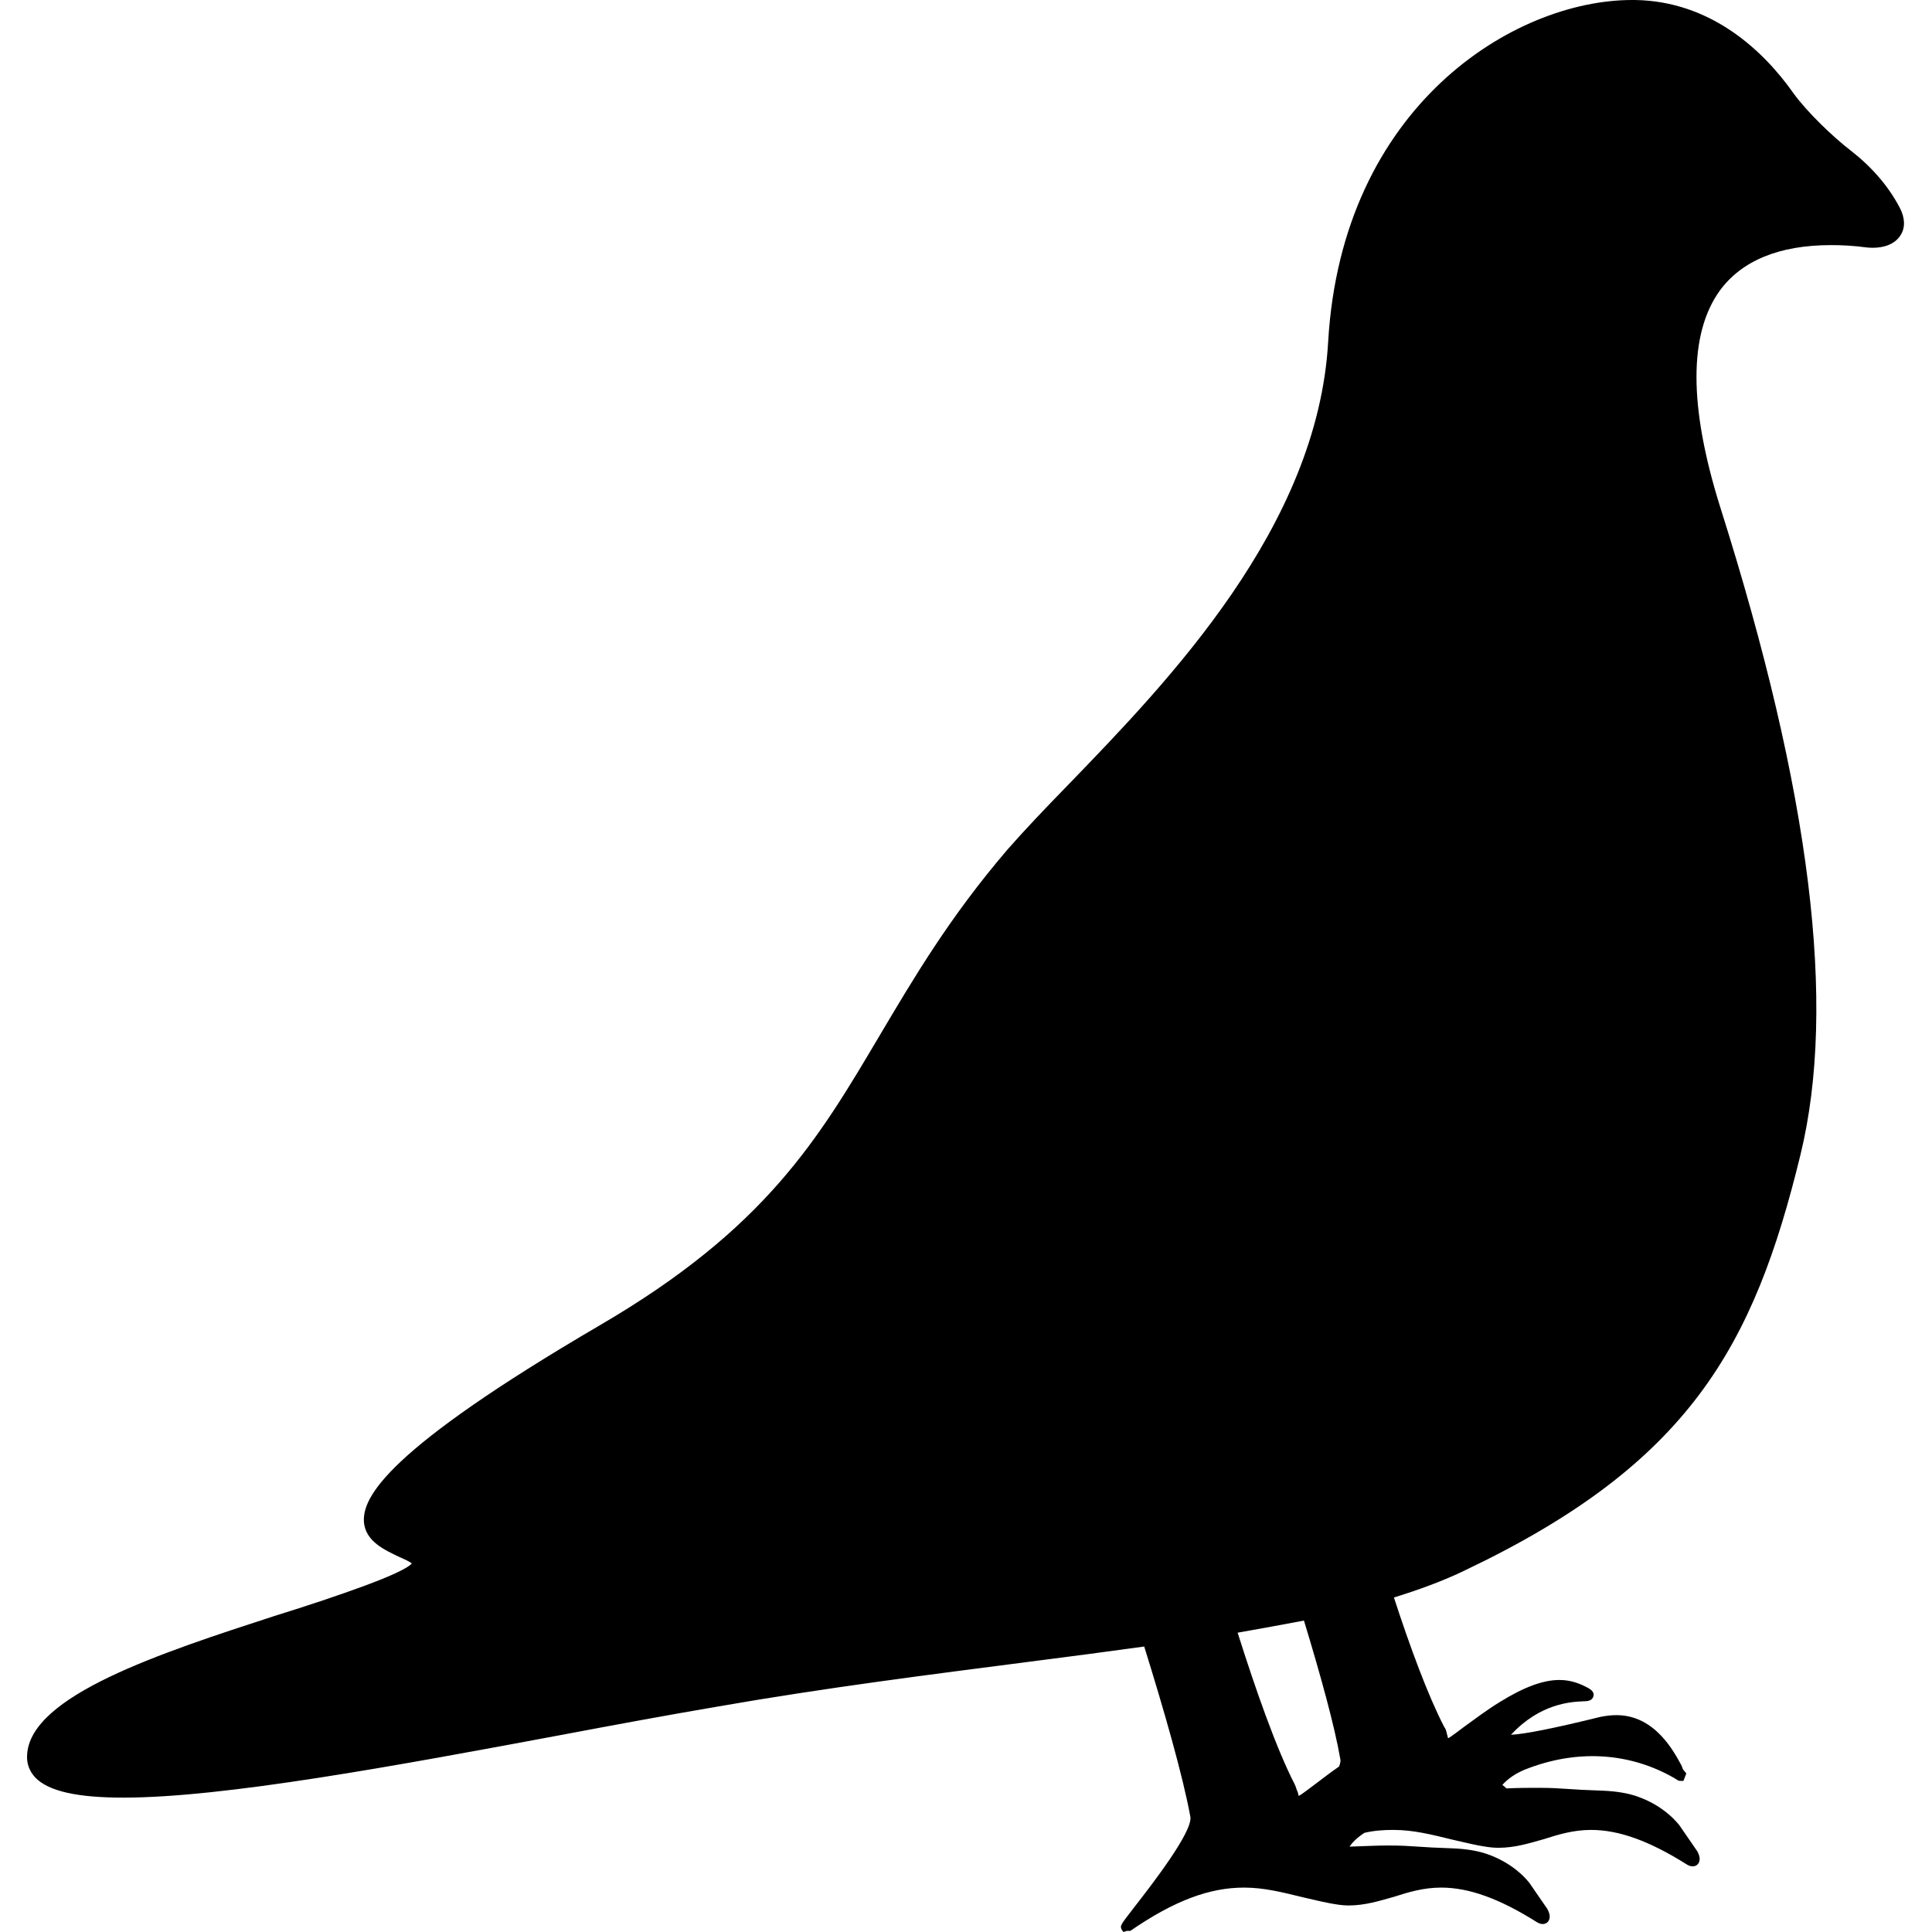
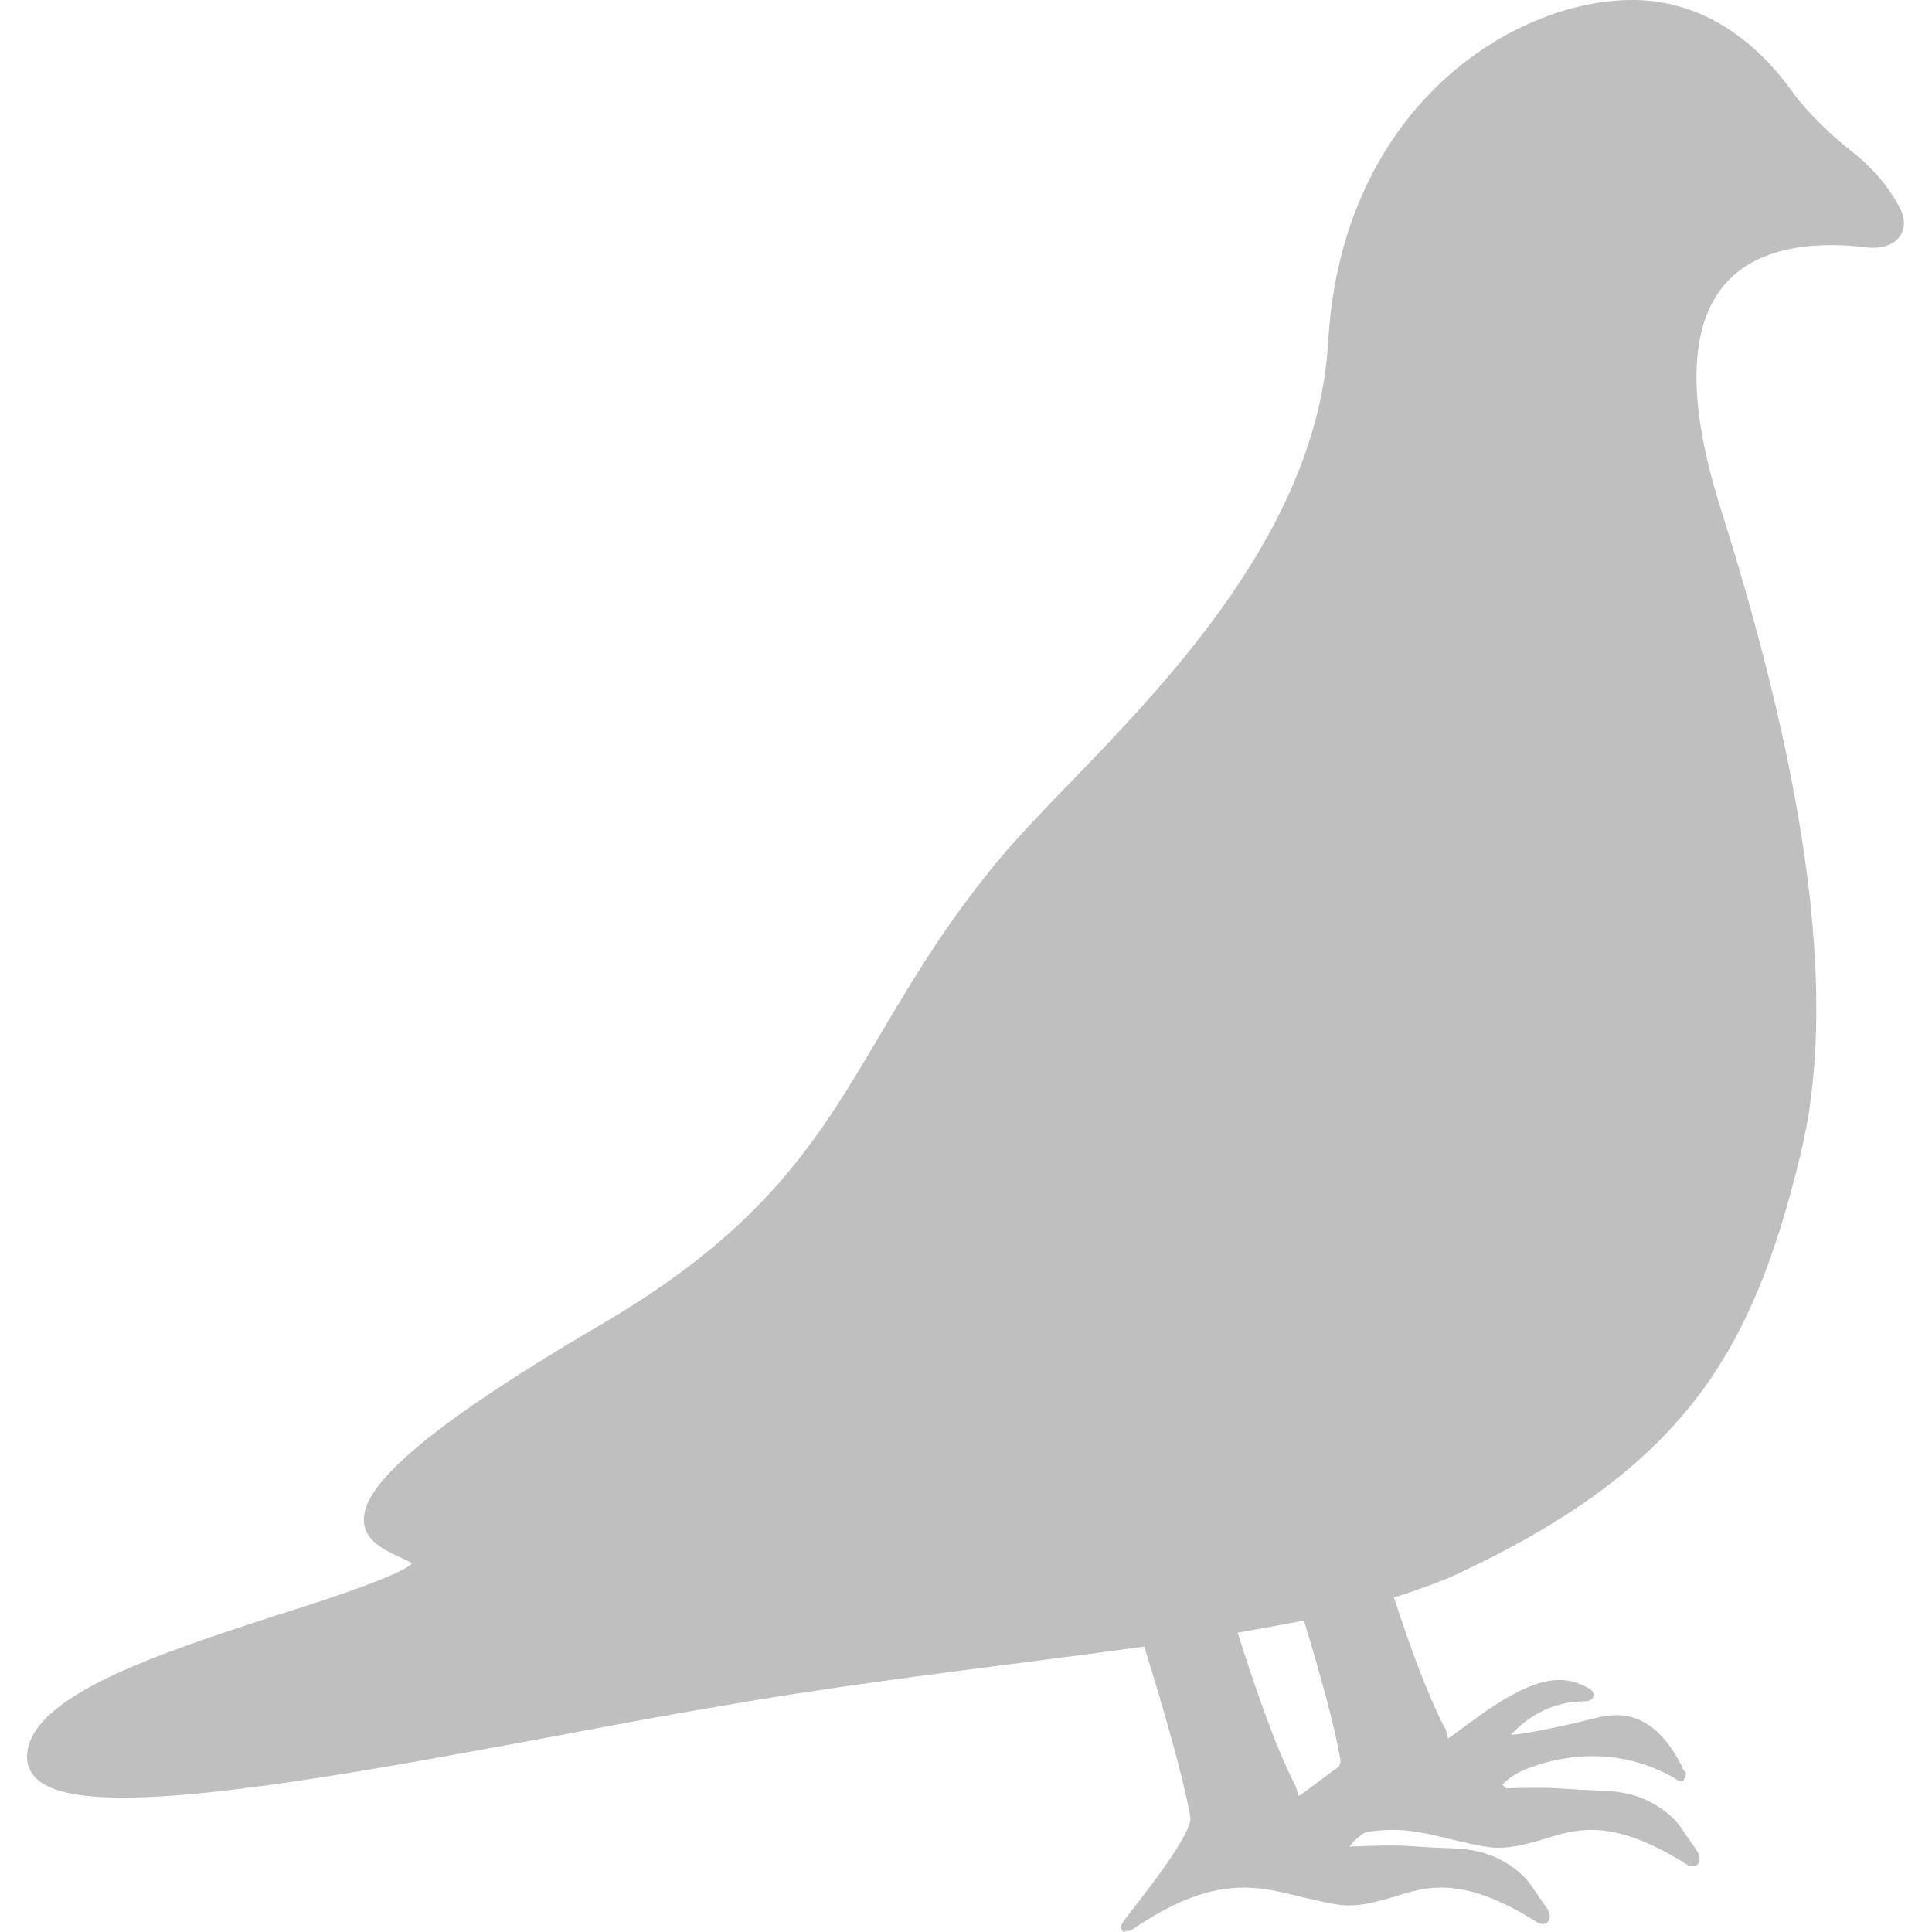
<svg xmlns="http://www.w3.org/2000/svg" version="1.1" id="Capa_1" x="0px" y="0px" viewBox="0 0 335 335" style="enable-background:new 0 0 335 335;" xml:space="preserve">
-   <path d="M4.7,304.3c-0.1,1.5,0.4,2.8,1.4,3.9c2.3,2.4,7.3,3.5,15.3,3.5c17.4,0,47.2-5.5,76.1-10.9c9-1.7,18.2-3.4,27-4.9  c18.9-3.3,37.3-5.6,53.5-7.7c7.1-0.9,13.9-1.8,20.4-2.7c3.4,10.9,6.7,22.4,8,29.5c0.5,2.6-7,12.2-9.8,15.8c-2.4,3.1-2.4,3.1-2.1,3.8  l0.3,0.4l0.6-0.2h0.3h0.3c7.7-5.3,13.8-7.5,19.7-7.5c3.5,0,6.6,0.8,10.3,1.7c1.4,0.3,2.9,0.7,4.5,1c1.1,0.2,2.2,0.4,3.3,0.4  c2.9,0,5.4-0.8,7.9-1.5c2.5-0.8,5.1-1.6,8.2-1.6c4.8,0,10.1,1.9,16.6,6c0.8,0.5,1.6,0.4,2-0.2c0.3-0.5,0.3-1.1-0.1-1.9l-0.1-0.2  l-3.1-4.5c-0.1-0.1-2.4-3.3-7.3-5c-1.7-0.6-3.7-0.9-5.9-1c-3-0.1-4.7-0.2-6.1-0.3c-1.5-0.1-2.8-0.2-5.2-0.2c-1.7,0-3.9,0.1-6.7,0.2  c0.4-0.6,1.2-1.5,2.6-2.4c1.7-0.4,3.4-0.5,5-0.5c3.5,0,6.6,0.8,10.3,1.7c1.4,0.3,2.9,0.7,4.5,1c1.1,0.2,2.2,0.4,3.4,0.4  c2.9,0,5.4-0.8,7.9-1.5c2.5-0.8,5.1-1.6,8.2-1.6c4.8,0,10.1,1.9,16.6,6c0.8,0.5,1.6,0.4,2-0.2c0.3-0.5,0.3-1.1-0.1-1.9l-0.1-0.2  l-3.1-4.5c-0.1-0.1-2.4-3.3-7.3-5c-1.7-0.6-3.7-0.9-5.9-1c-3-0.1-4.7-0.2-6.1-0.3c-1.5-0.1-2.8-0.2-5.2-0.2c-1.5,0-3.3,0-5.5,0.1  c-0.2-0.2-0.4-0.4-0.7-0.6c0.8-0.9,2.2-2.1,4.8-3c8.7-3.2,17.5-2.5,25,1.8c0.5,0.3,0.7,0.5,1,0.5h0.6l0.5-1.3l-0.5-0.6  c-0.1-0.1-0.2-0.4-0.3-0.7c-1.3-2.4-4.6-8.8-11.3-8.8c-0.9,0-1.8,0.1-2.8,0.3c-8.1,2-13.2,3-15.5,3.1c5.1-5.5,10.5-5.7,12.5-5.8  c0.8,0,1.6-0.1,1.8-0.9c0.2-0.8-0.6-1.2-0.9-1.4c-1.3-0.7-2.9-1.4-5-1.4c-2.8,0-6.1,1.2-10.3,3.8c-2.3,1.4-4.4,3-6.2,4.3  c-1.1,0.8-2.2,1.7-2.8,2c-0.1-0.2-0.1-0.5-0.2-0.7c-0.1-0.5-0.2-0.9-0.5-1.3c-2.8-5.4-5.9-13.8-8.7-22.4c4.5-1.4,8.6-2.9,12.3-4.7  c38.9-18.5,50.1-38.8,58.2-72.1c6.3-25.9,1.8-62.6-13.9-112.2c-5.5-17.5-5.5-30.1-0.1-37.6c3.8-5.2,10.3-7.9,19.3-7.9  c1.9,0,3.9,0.1,6.1,0.4c2.8,0.3,5-0.5,6-2.2c0.8-1.3,0.7-3-0.2-4.7c-2-3.8-4.9-7.1-8.5-9.9c-3-2.3-7.5-6.6-9.9-9.9  c-5.2-7.4-14.3-16-27.5-16.2H283c-20.5,0-50.3,18.4-52.7,59.2c-1.8,32.2-27.8,59-45,76.8c-4.2,4.3-7.7,8-10.6,11.3  c-10.1,11.8-16.2,22.2-22.2,32.3c-10.6,17.9-19.7,33.4-48.5,50.2c-37.1,21.7-41.1,29.8-40.9,34c0.2,3.5,3.7,5,6.2,6.2  c0.7,0.3,1.8,0.8,2.1,1.1c-0.3,0.4-1.8,1.5-8,3.8c-4.6,1.7-10,3.5-15.8,5.3C27.9,286.6,5.2,294,4.7,304.3z M224.5,309.4  c-3.2-6.2-6.8-16.5-9.9-26.3c4-0.7,7.8-1.4,11.5-2.1c2.8,9.2,5.3,18.2,6.3,24c0.1,0.3,0,0.7-0.2,1.3c-1.6,1.1-3,2.2-4.2,3.1  c-1.1,0.8-2.2,1.7-2.8,2c-0.1-0.2-0.1-0.5-0.2-0.7C224.8,310.3,224.7,309.8,224.5,309.4z" />
+   <style type="text/css">
+ 	.st0{opacity:0.25;}
+ </style>
+   <path class="st0" d="M4.7,304.3c-0.1,1.5,0.4,2.8,1.4,3.9c2.3,2.4,7.3,3.5,15.3,3.5c17.4,0,47.2-5.5,76.1-10.9  c9-1.7,18.2-3.4,27-4.9c18.9-3.3,37.3-5.6,53.5-7.7c7.1-0.9,13.9-1.8,20.4-2.7c3.4,10.9,6.7,22.4,8,29.5c0.5,2.6-7,12.2-9.8,15.8  c-2.4,3.1-2.4,3.1-2.1,3.8l0.3,0.4l0.6-0.2h0.3h0.3c7.7-5.3,13.8-7.5,19.7-7.5c3.5,0,6.6,0.8,10.3,1.7c1.4,0.3,2.9,0.7,4.5,1  c1.1,0.2,2.2,0.4,3.3,0.4c2.9,0,5.4-0.8,7.9-1.5c2.5-0.8,5.1-1.6,8.2-1.6c4.8,0,10.1,1.9,16.6,6c0.8,0.5,1.6,0.4,2-0.2  c0.3-0.5,0.3-1.1-0.1-1.9l-0.1-0.2l-3.1-4.5c-0.1-0.1-2.4-3.3-7.3-5c-1.7-0.6-3.7-0.9-5.9-1c-3-0.1-4.7-0.2-6.1-0.3  c-1.5-0.1-2.8-0.2-5.2-0.2c-1.7,0-3.9,0.1-6.7,0.2c0.4-0.6,1.2-1.5,2.6-2.4c1.7-0.4,3.4-0.5,5-0.5c3.5,0,6.6,0.8,10.3,1.7  c1.4,0.3,2.9,0.7,4.5,1c1.1,0.2,2.2,0.4,3.4,0.4c2.9,0,5.4-0.8,7.9-1.5c2.5-0.8,5.1-1.6,8.2-1.6c4.8,0,10.1,1.9,16.6,6  c0.8,0.5,1.6,0.4,2-0.2c0.3-0.5,0.3-1.1-0.1-1.9l-0.1-0.2l-3.1-4.5c-0.1-0.1-2.4-3.3-7.3-5c-1.7-0.6-3.7-0.9-5.9-1  c-3-0.1-4.7-0.2-6.1-0.3c-1.5-0.1-2.8-0.2-5.2-0.2c-1.5,0-3.3,0-5.5,0.1c-0.2-0.2-0.4-0.4-0.7-0.6c0.8-0.9,2.2-2.1,4.8-3  c8.7-3.2,17.5-2.5,25,1.8c0.5,0.3,0.7,0.5,1,0.5h0.6l0.5-1.3l-0.5-0.6c-0.1-0.1-0.2-0.4-0.3-0.7c-1.3-2.4-4.6-8.8-11.3-8.8  c-0.9,0-1.8,0.1-2.8,0.3c-8.1,2-13.2,3-15.5,3.1c5.1-5.5,10.5-5.7,12.5-5.8c0.8,0,1.6-0.1,1.8-0.9c0.2-0.8-0.6-1.2-0.9-1.4  c-1.3-0.7-2.9-1.4-5-1.4c-2.8,0-6.1,1.2-10.3,3.8c-2.3,1.4-4.4,3-6.2,4.3c-1.1,0.8-2.2,1.7-2.8,2c-0.1-0.2-0.1-0.5-0.2-0.7  c-0.1-0.5-0.2-0.9-0.5-1.3c-2.8-5.4-5.9-13.8-8.7-22.4c4.5-1.4,8.6-2.9,12.3-4.7c38.9-18.5,50.1-38.8,58.2-72.1  c6.3-25.9,1.8-62.6-13.9-112.2c-5.5-17.5-5.5-30.1-0.1-37.6c3.8-5.2,10.3-7.9,19.3-7.9c1.9,0,3.9,0.1,6.1,0.4c2.8,0.3,5-0.5,6-2.2  c0.8-1.3,0.7-3-0.2-4.7c-2-3.8-4.9-7.1-8.5-9.9c-3-2.3-7.5-6.6-9.9-9.9c-5.2-7.4-14.3-16-27.5-16.2H283c-20.5,0-50.3,18.4-52.7,59.2  c-1.8,32.2-27.8,59-45,76.8c-4.2,4.3-7.7,8-10.6,11.3c-10.1,11.8-16.2,22.2-22.2,32.3c-10.6,17.9-19.7,33.4-48.5,50.2  c-37.1,21.7-41.1,29.8-40.9,34c0.2,3.5,3.7,5,6.2,6.2c0.7,0.3,1.8,0.8,2.1,1.1c-0.3,0.4-1.8,1.5-8,3.8c-4.6,1.7-10,3.5-15.8,5.3  C27.9,286.6,5.2,294,4.7,304.3z M224.5,309.4c-3.2-6.2-6.8-16.5-9.9-26.3c4-0.7,7.8-1.4,11.5-2.1c2.8,9.2,5.3,18.2,6.3,24  c0.1,0.3,0,0.7-0.2,1.3c-1.6,1.1-3,2.2-4.2,3.1c-1.1,0.8-2.2,1.7-2.8,2c-0.1-0.2-0.1-0.5-0.2-0.7  C224.8,310.3,224.7,309.8,224.5,309.4z" />
</svg>
